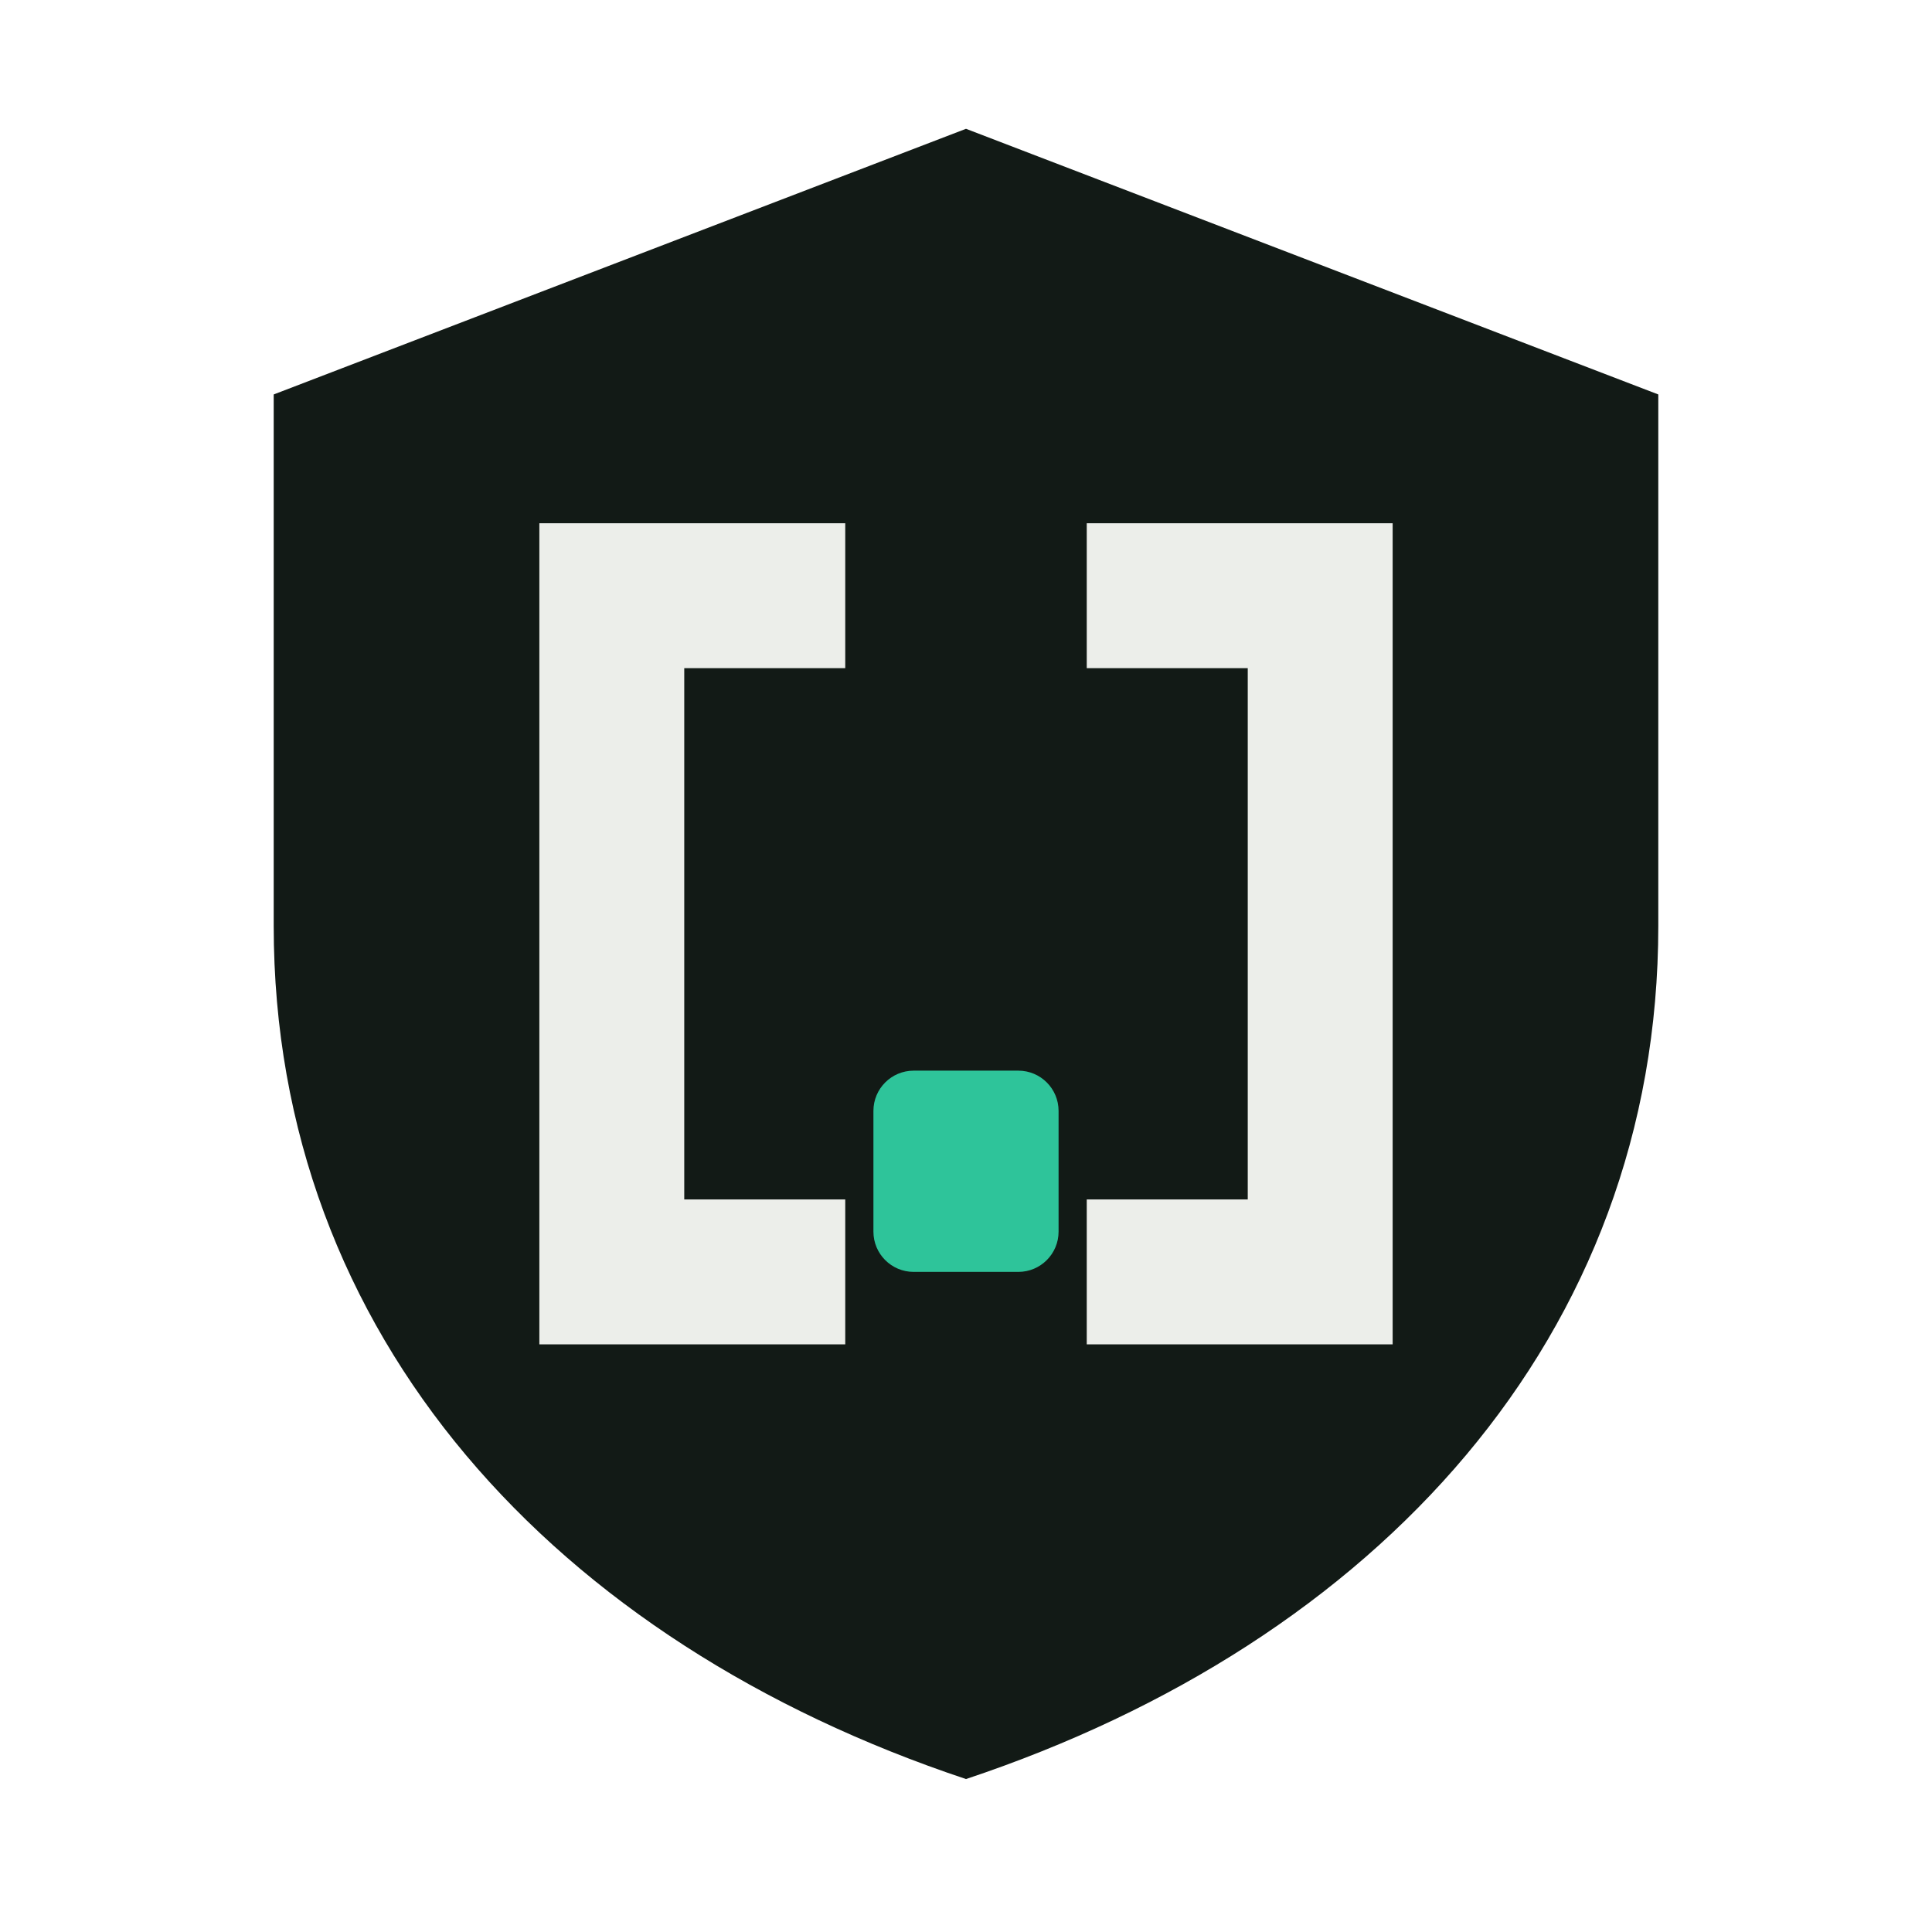
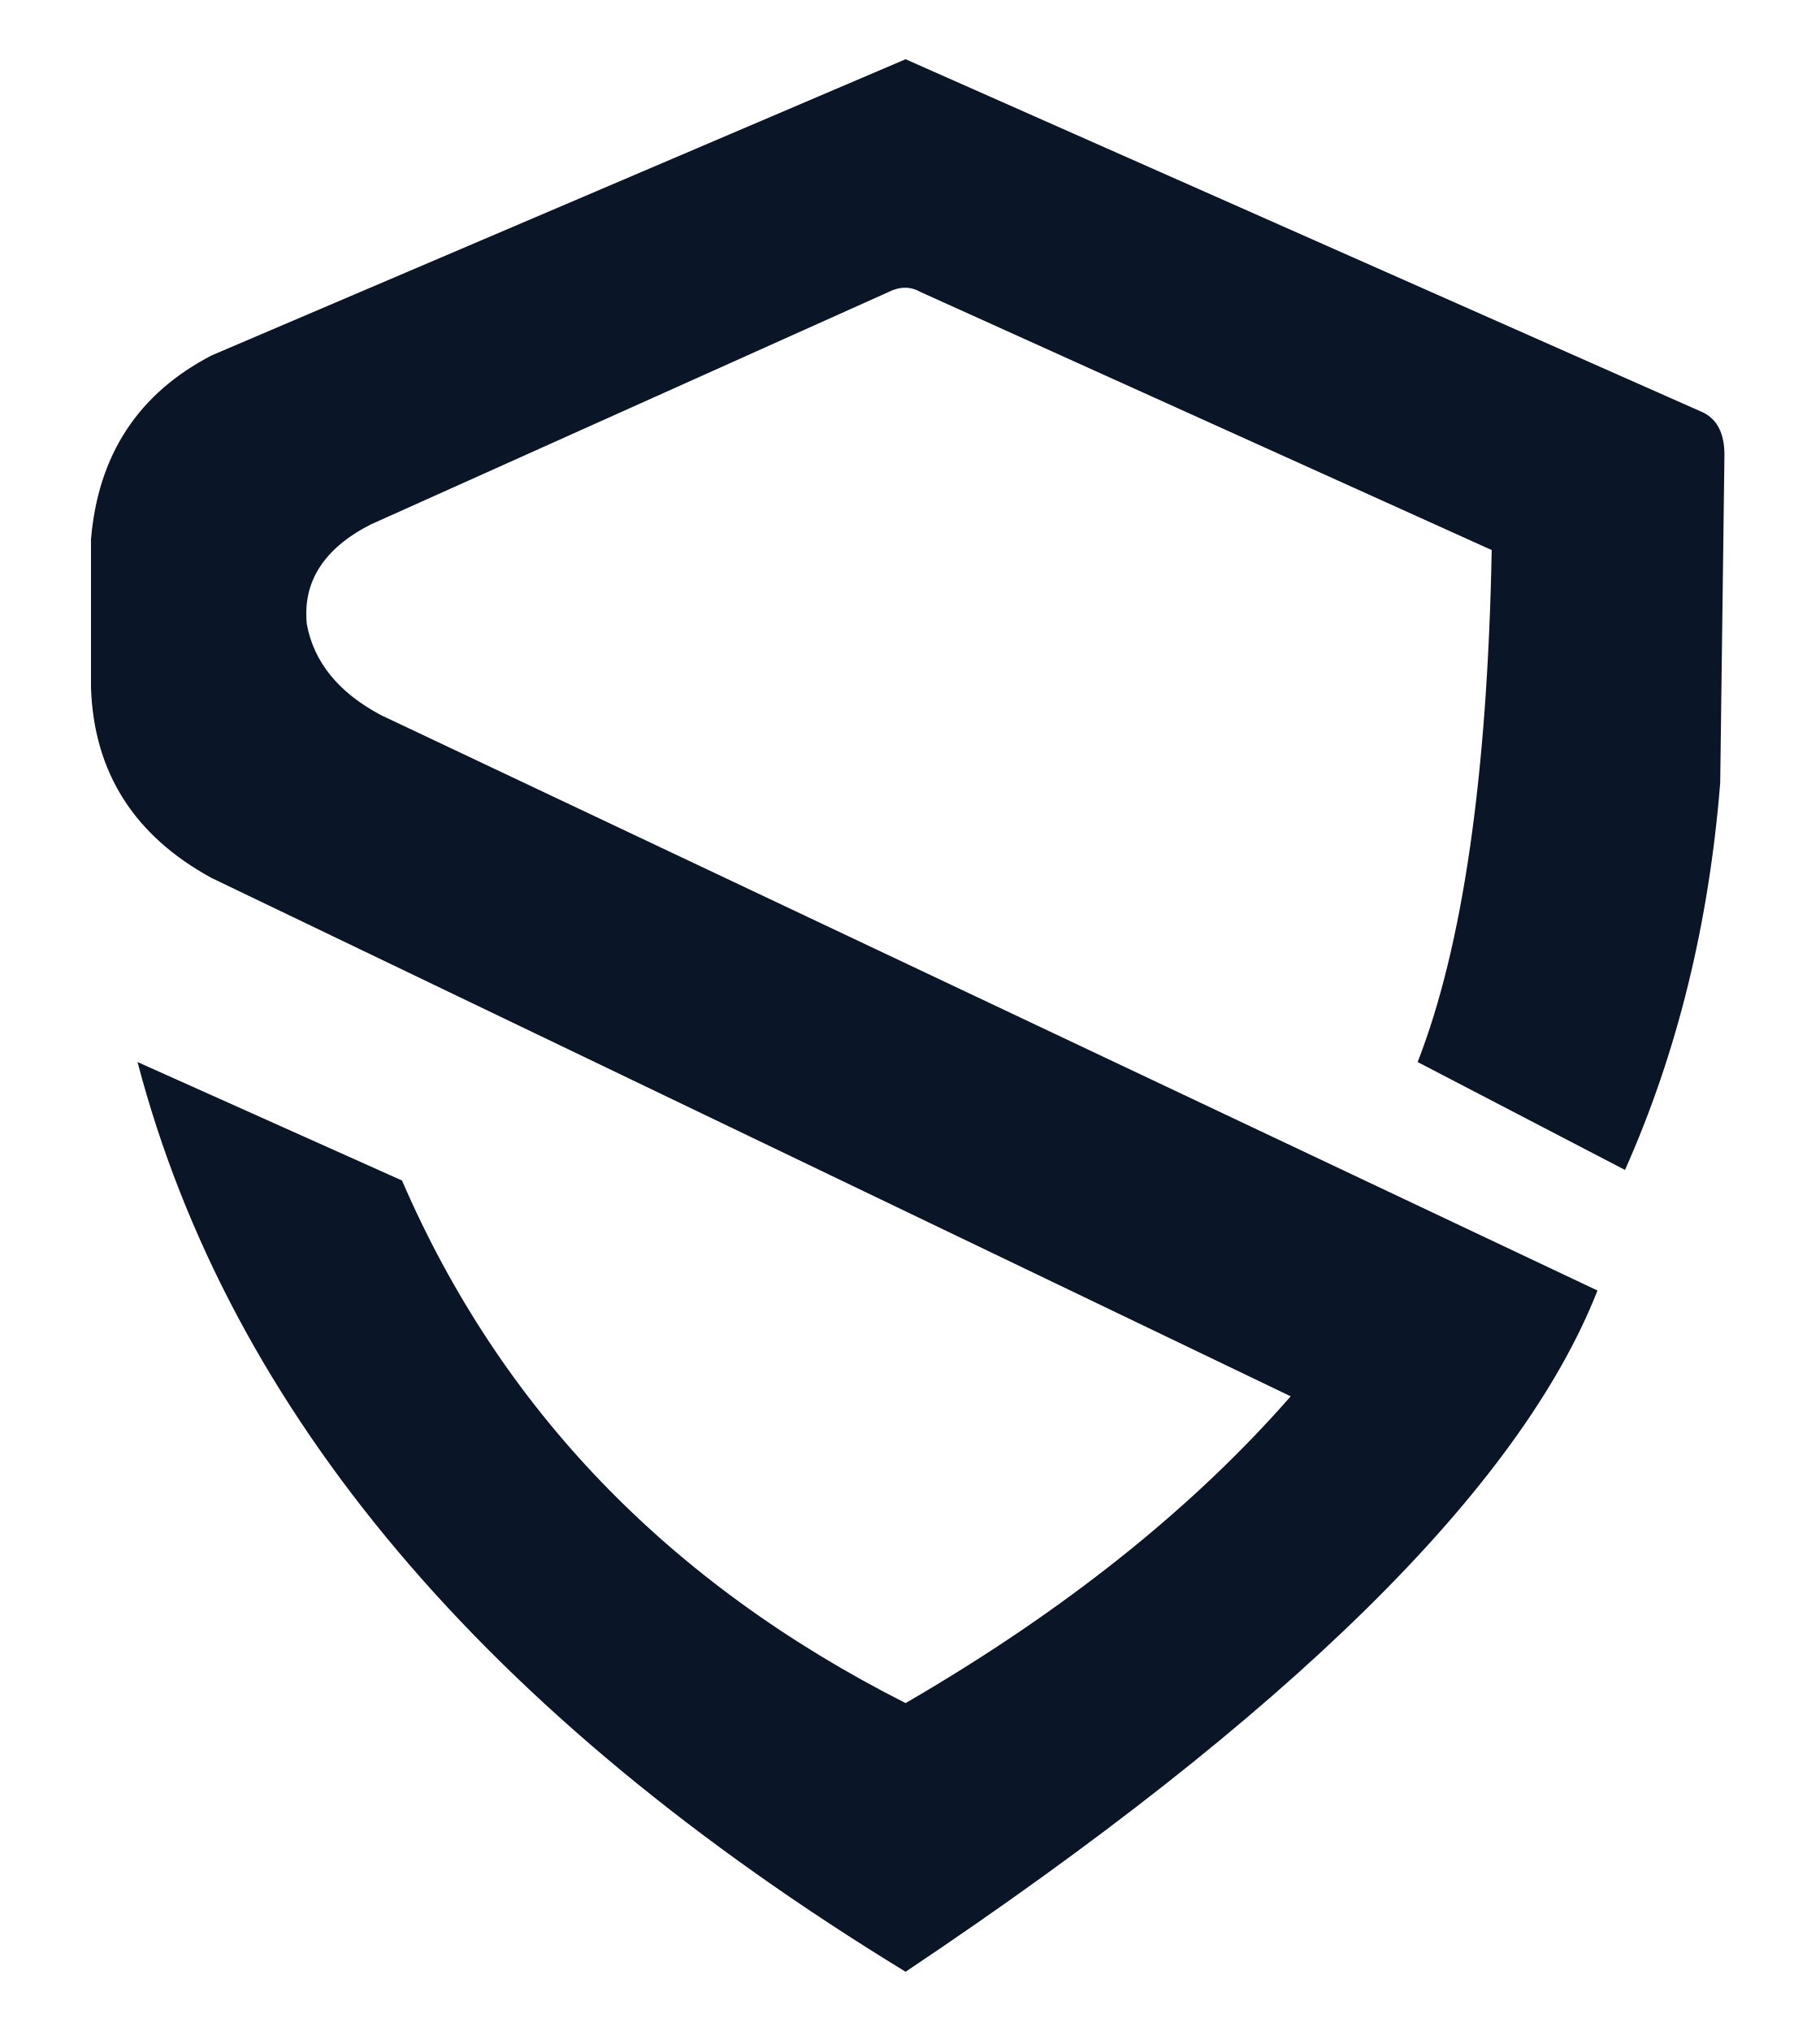
- <svg xmlns="http://www.w3.org/2000/svg" viewBox="0 0 24 24">
-   <path d="M12 1.6l8.6 3.3v6.6c0 5.1-3.5 8.9-8.6 10.6-5.1-1.7-8.6-5.5-8.6-10.6V4.9z" fill="#121A16" />
-   <path d="M9.6 7.4H7.6v8.4h2M14.4 7.4h2v8.4h-2" fill="none" stroke="#ECEEEA" stroke-width="1.8" stroke-linecap="square" />
-   <rect x="10.85" y="13.3" width="2.3" height="2.5" rx=".5" fill="#2EC49A" />
+ <svg xmlns="http://www.w3.org/2000/svg" viewBox="200 130 860 960">
+   <path d="M628 158L1005 325Q1015 330 1015 345L1013 500Q1005 600 968 683L870 632Q902 550 905 390L635 268Q628 264 620 268L375 378Q342 395 345 425Q350 452 380 468L955 740Q900 880 628 1062Q330 880 265 632L390 688Q460 850 628 935Q740 870 810 790L300 545Q245 515 243 455L243 385Q248 325 300 298Z" fill="#0A1628" />
</svg>
